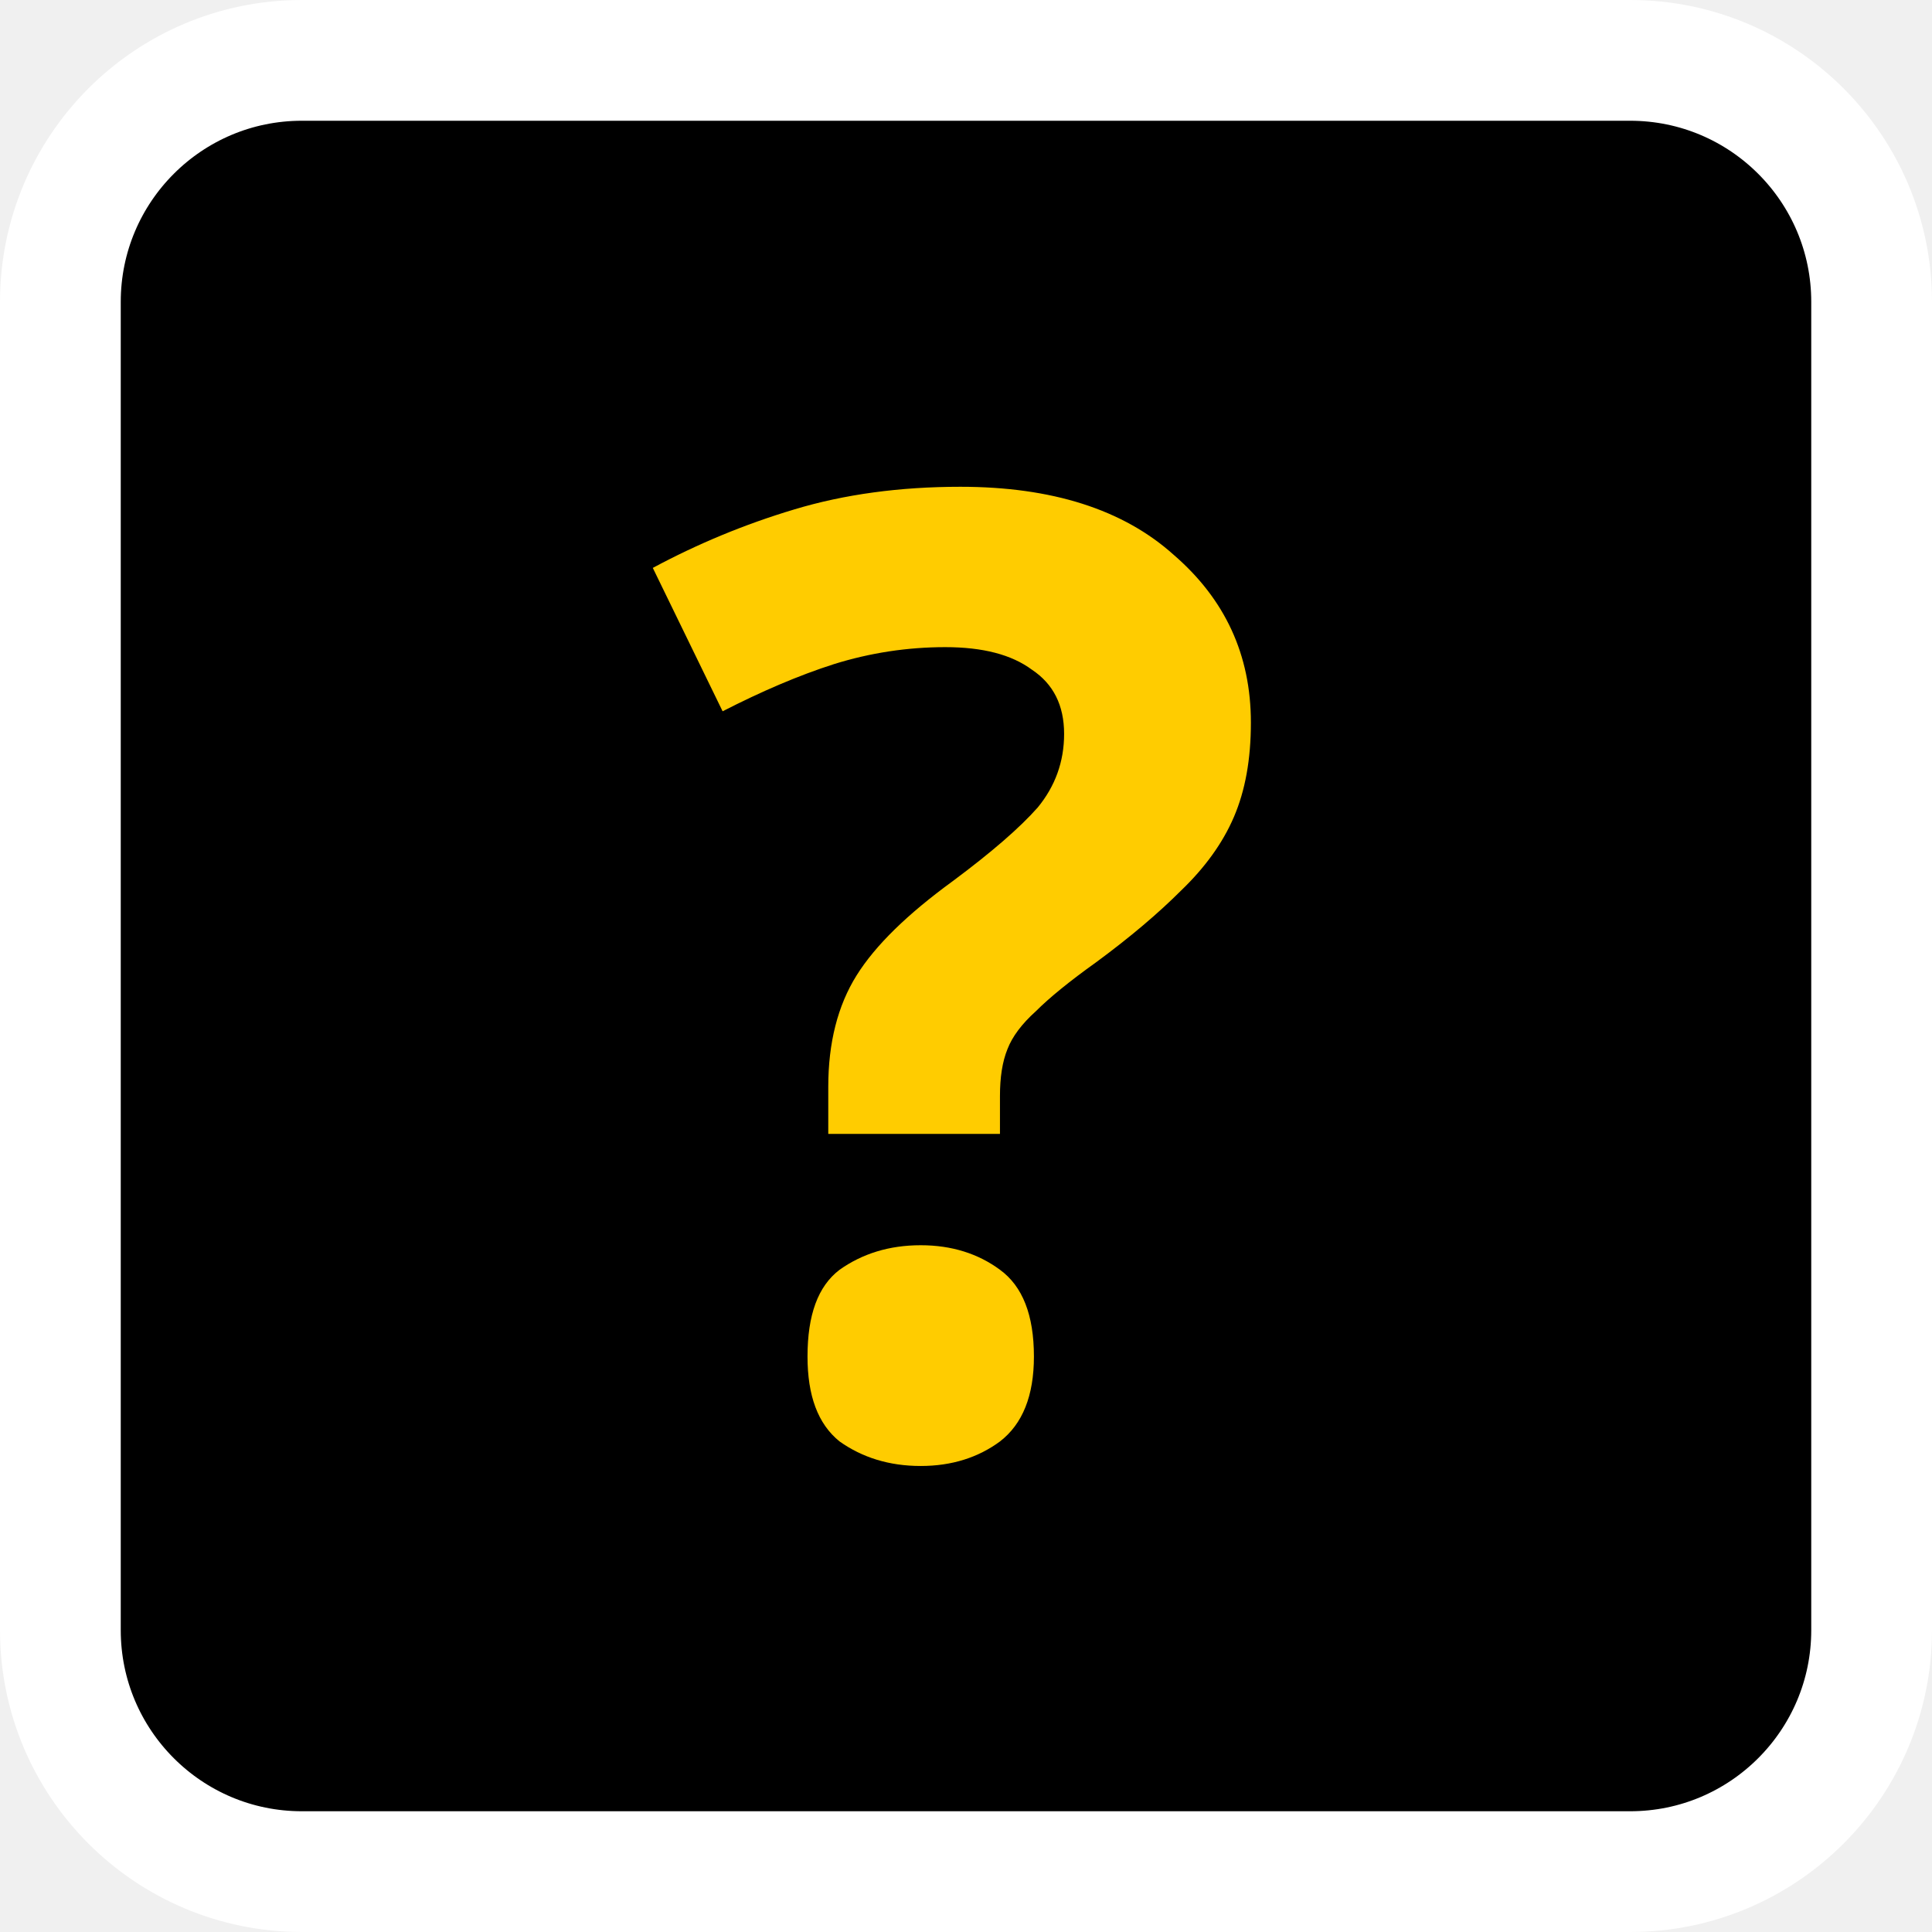
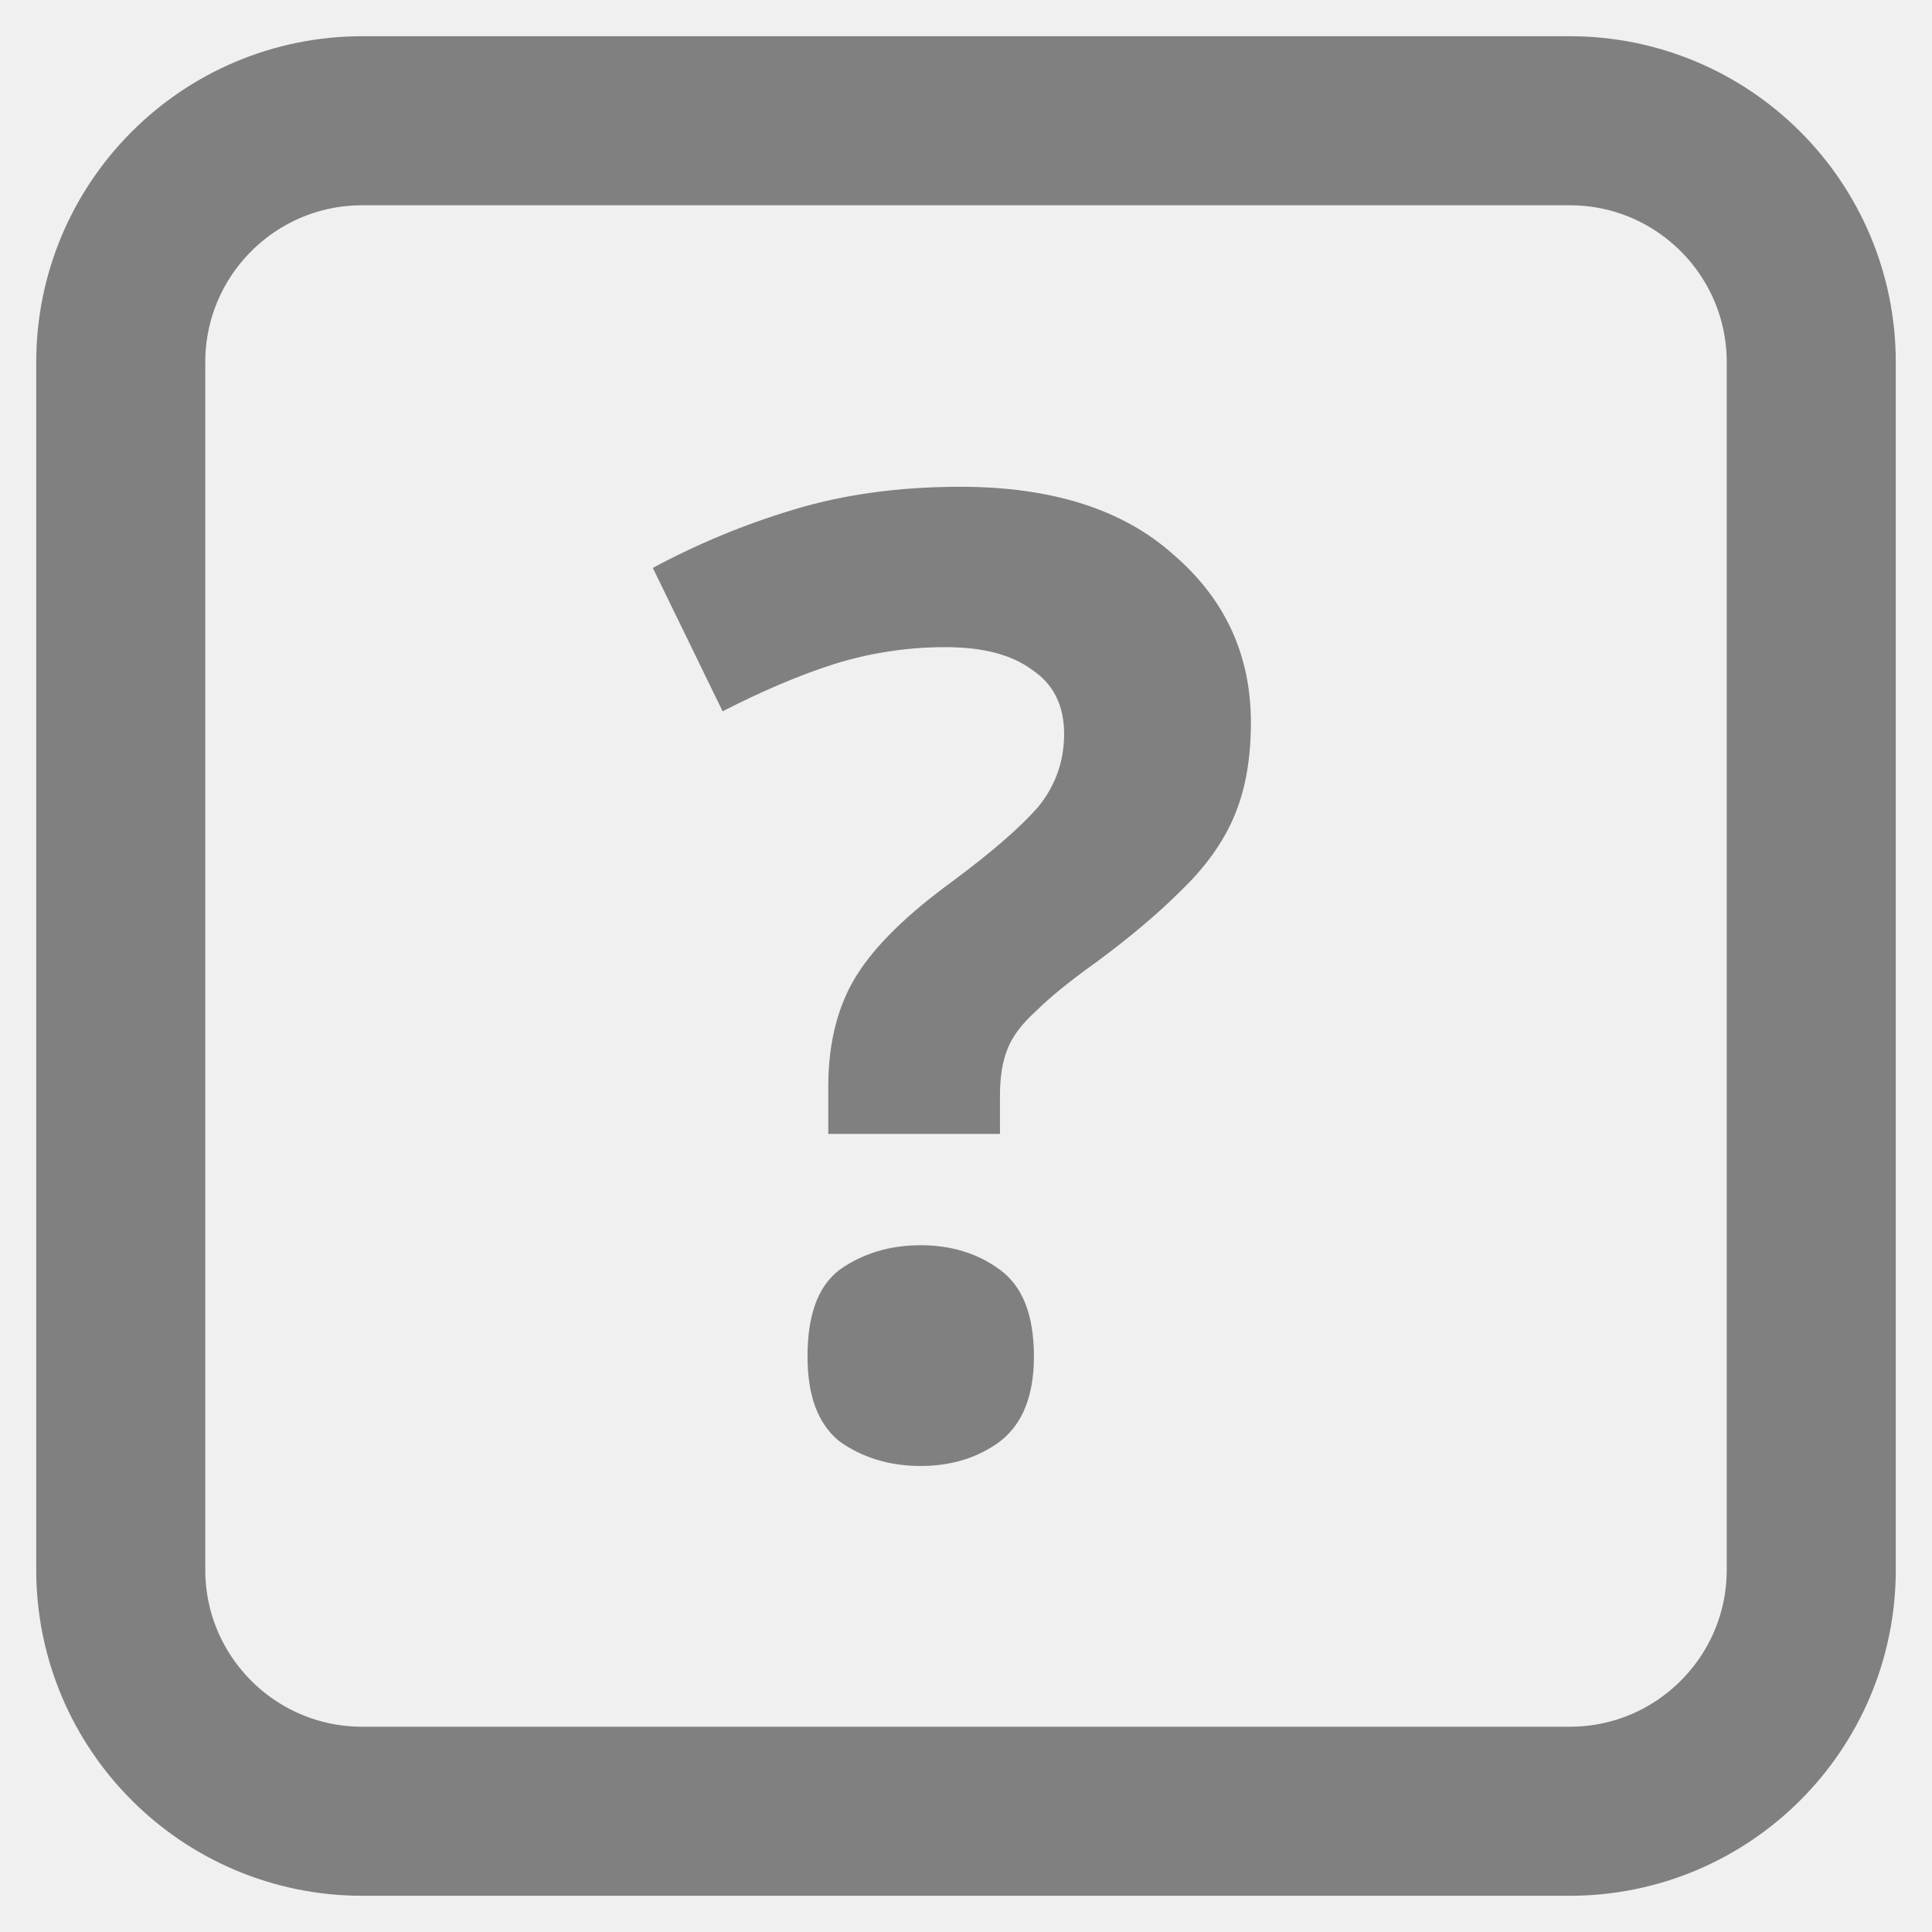
<svg xmlns="http://www.w3.org/2000/svg" viewBox="0 0 16 16">
-   <rect rx="2" ry="2" x="0.5" y="0.5" width="15" height="15" stroke="white" stroke-width="1" fill="black" />
-   <text x="8" y="12" font-weight="bold" font-size="11" font-family="sans-serif" text-anchor="middle" fill="#ffcc00">?</text>
+   <rect rx="2" x="1" y="1" width="14" height="14" stroke="gray" stroke-width="1.4" fill="none" />
+   <text x="8" y="12" font-weight="bold" font-size="11" font-family="sans-serif" text-anchor="middle" fill="gray">?</text>
</svg>
